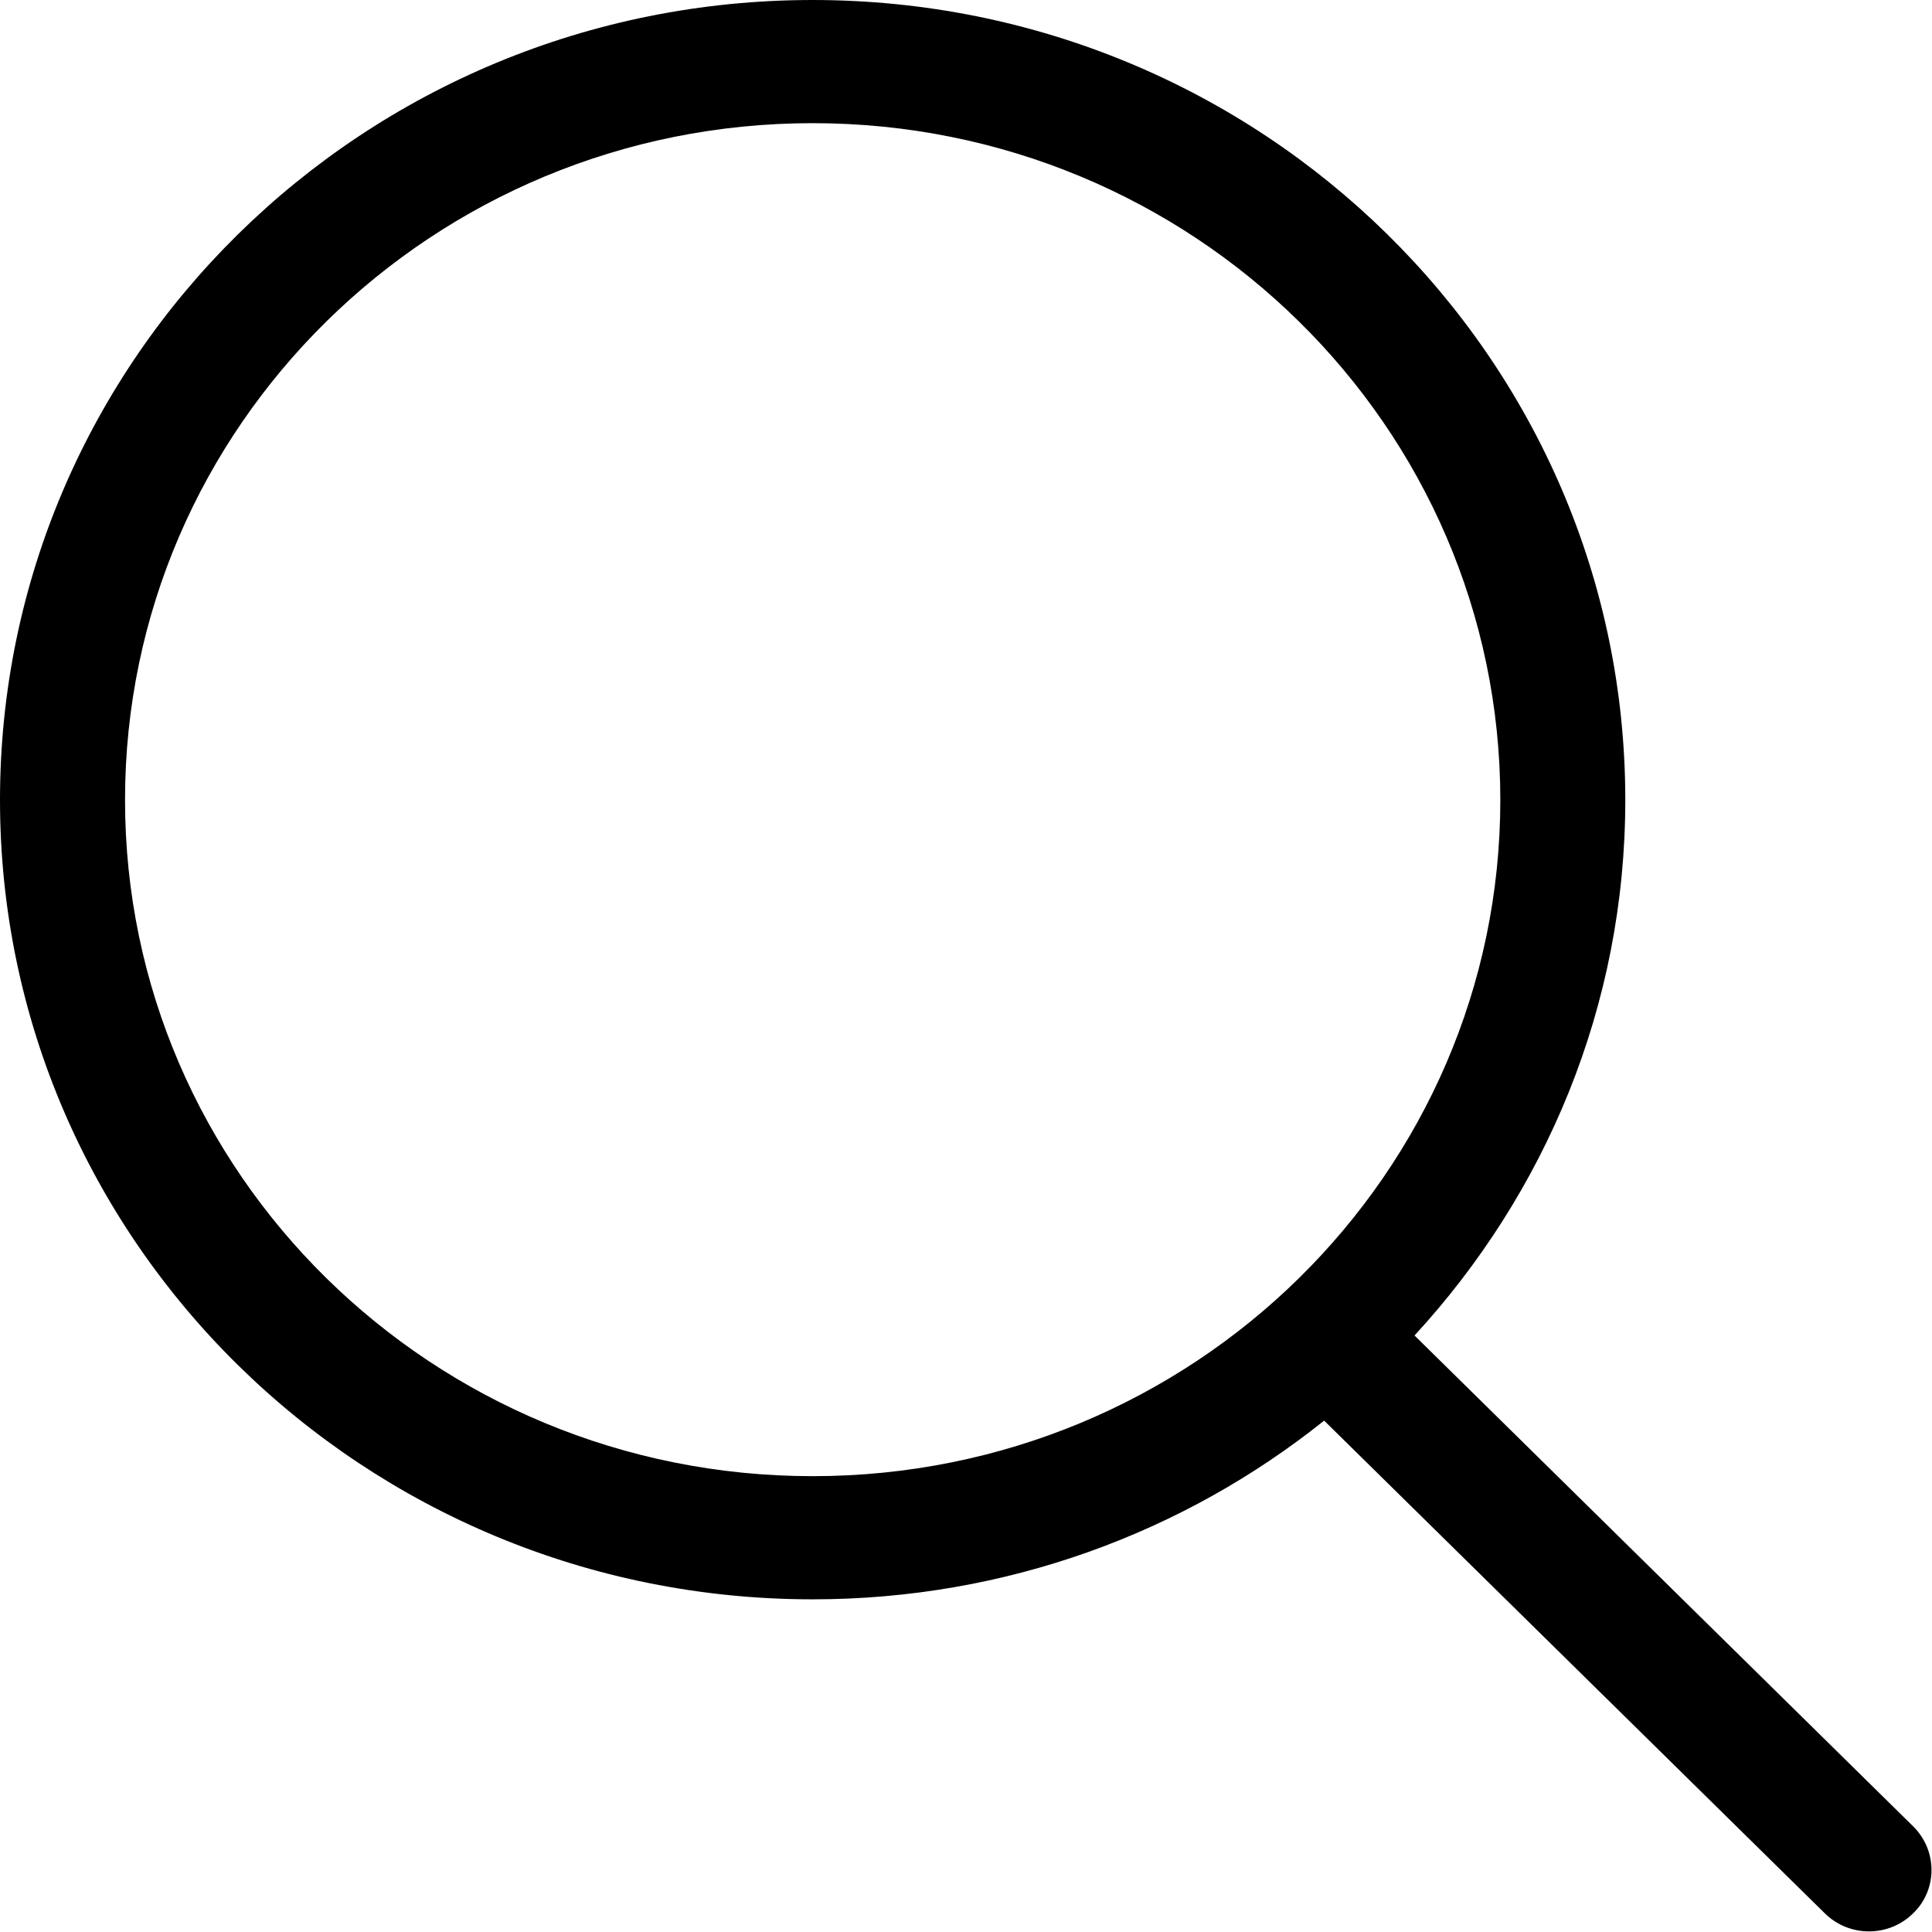
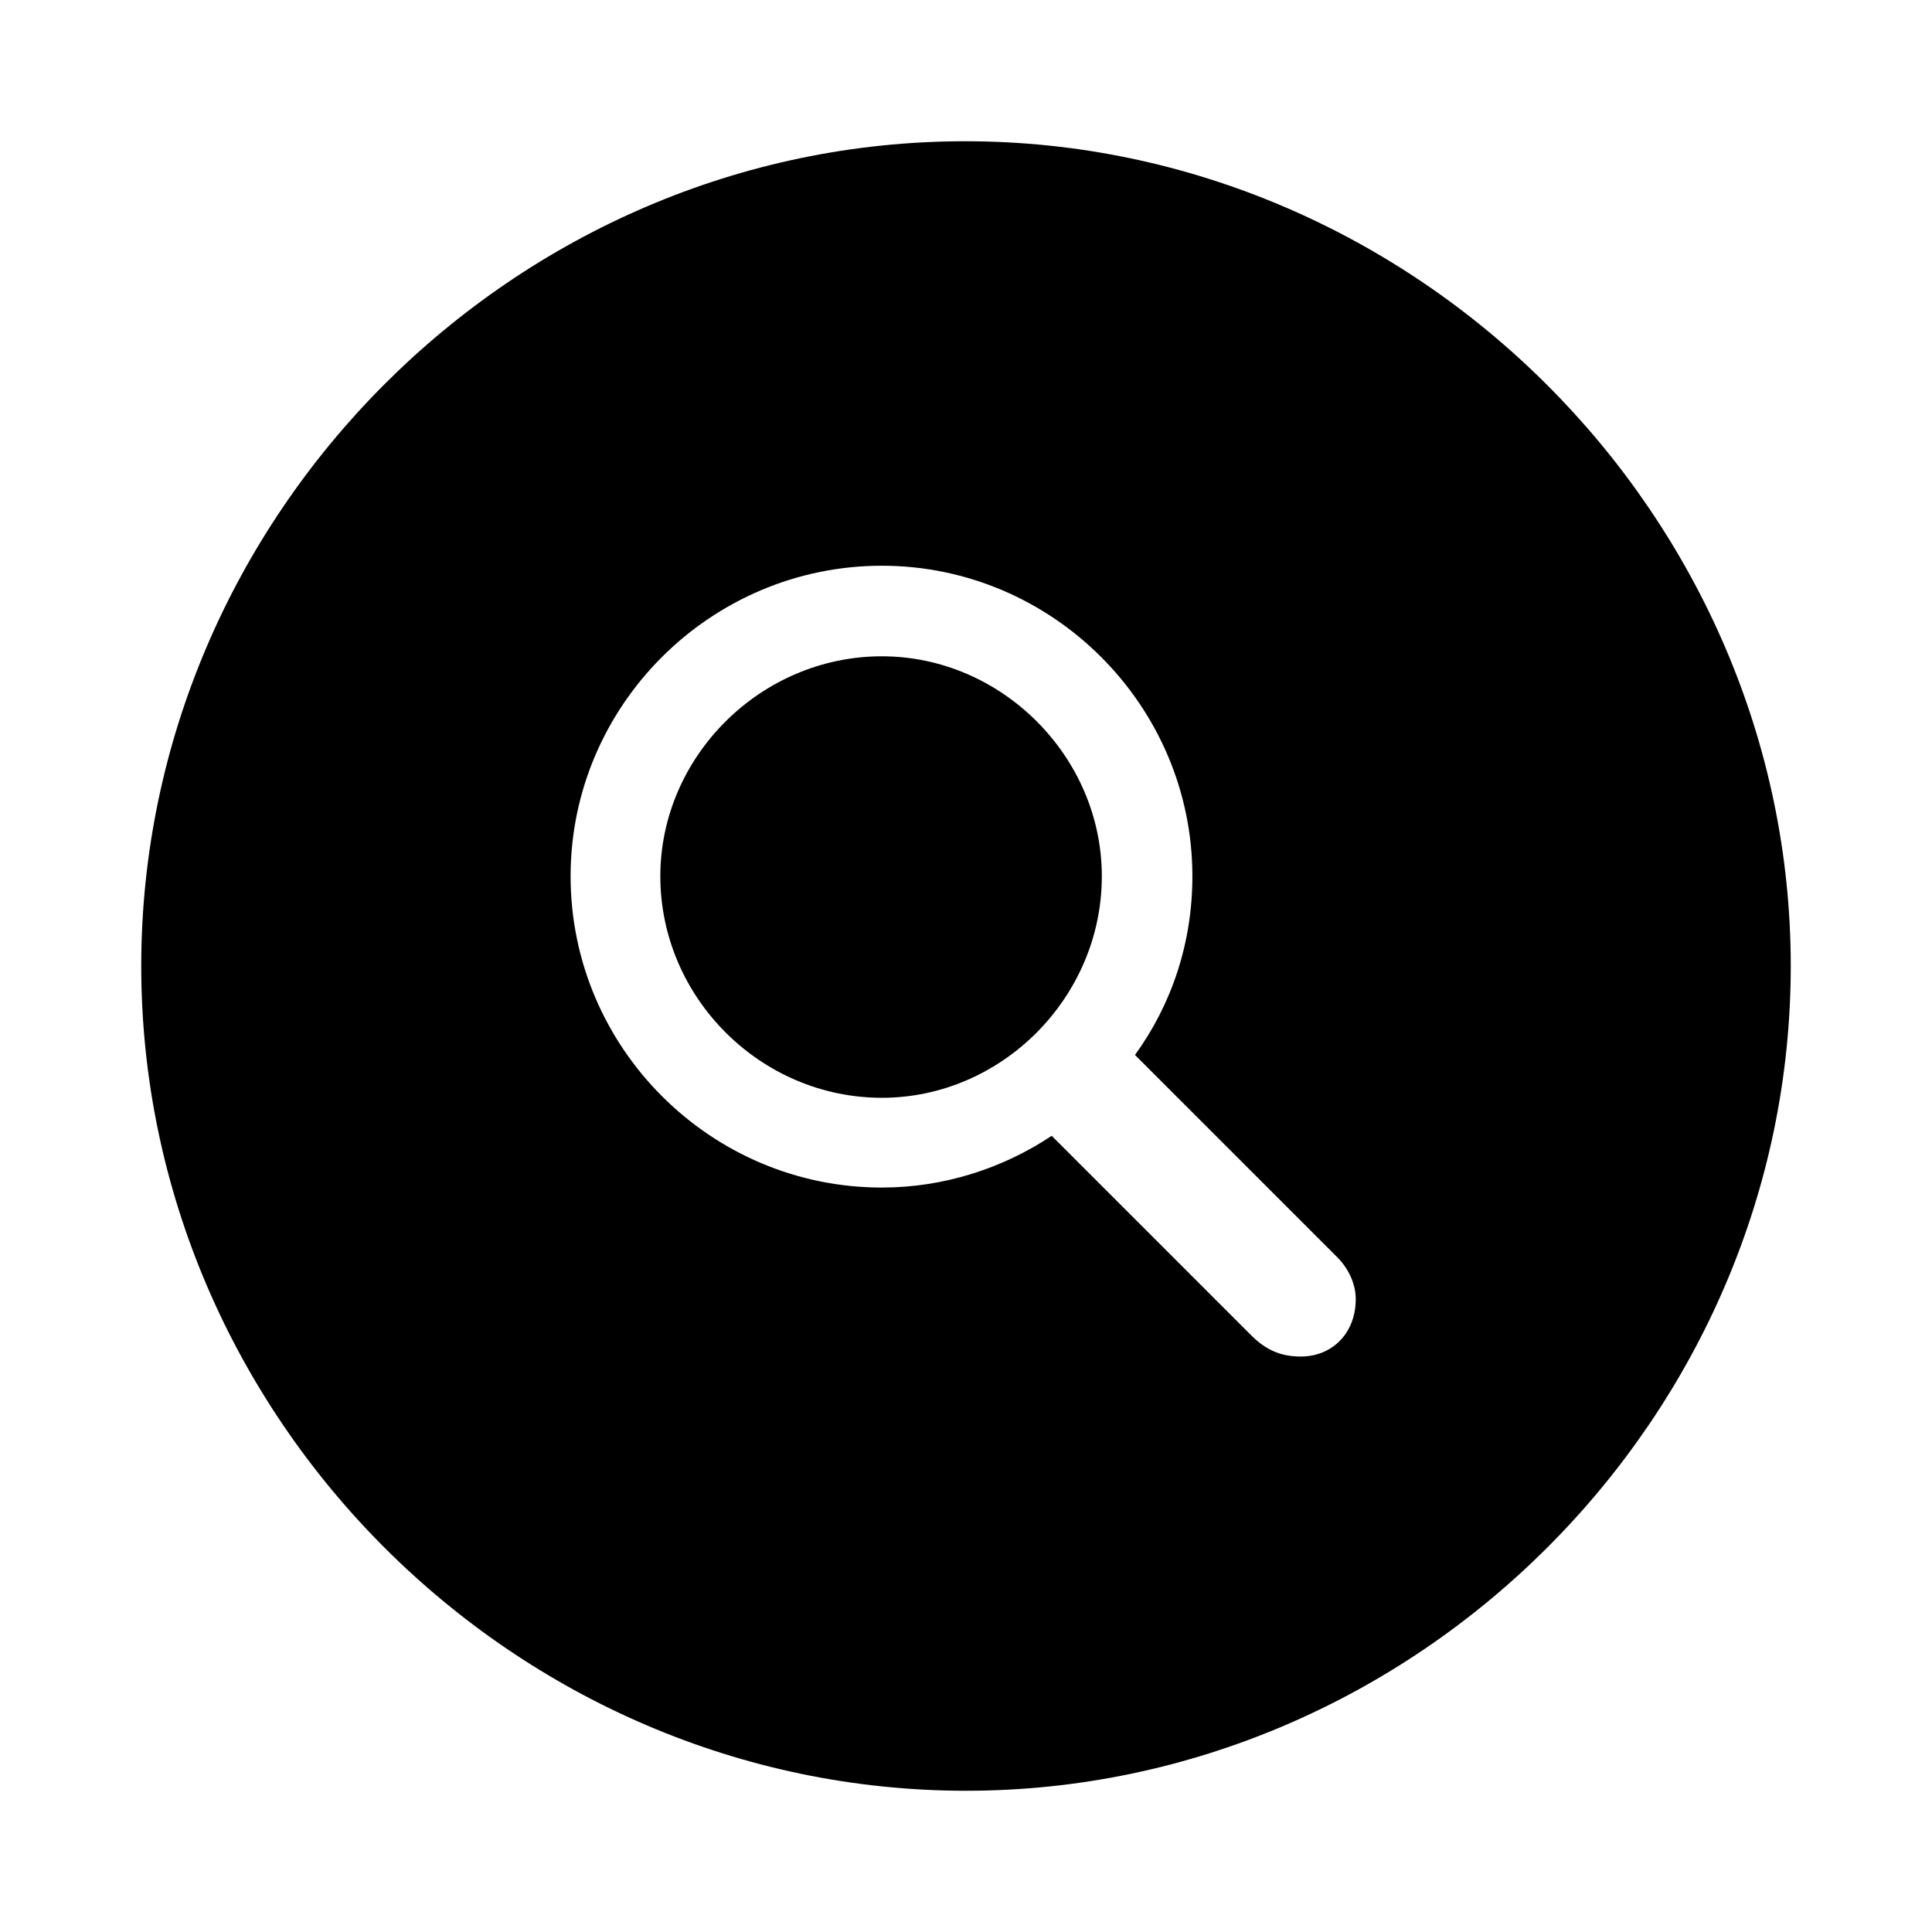
- <svg xmlns="http://www.w3.org/2000/svg" width="800px" height="800px" viewBox="0 0 32 32" version="1.1">
-   <defs>
- 
- </defs>
-   <g id="Page-1" stroke="none" stroke-width="1" fill="none" fill-rule="evenodd">
-     <g id="Icon-Set" transform="translate(-256, -1139)" fill="#000000">
-       <path d="M269.46,1163.45 C263.17,1163.45 258.071,1158.44 258.071,1152.25 C258.071,1146.06 263.17,1141.04 269.46,1141.04 C275.75,1141.04 280.85,1146.06 280.85,1152.25 C280.85,1158.44 275.75,1163.45 269.46,1163.45 L269.46,1163.45 Z M287.688,1169.25 L279.429,1161.12 C281.591,1158.77 282.92,1155.67 282.92,1152.25 C282.92,1144.93 276.894,1139 269.46,1139 C262.026,1139 256,1144.93 256,1152.25 C256,1159.56 262.026,1165.49 269.46,1165.49 C272.672,1165.49 275.618,1164.38 277.932,1162.53 L286.224,1170.69 C286.629,1171.09 287.284,1171.09 287.688,1170.69 C288.093,1170.3 288.093,1169.65 287.688,1169.25 L287.688,1169.25 Z" id="search">
- 
- </path>
-     </g>
-   </g>
+ <svg xmlns="http://www.w3.org/2000/svg" fill="#000000" width="800px" height="800px" viewBox="0 0 56 56">
+   <path d="M 28 51.906 C 41.055 51.906 51.906 41.078 51.906 28 C 51.906 14.945 41.031 4.094 27.977 4.094 C 14.898 4.094 4.094 14.945 4.094 28 C 4.094 41.078 14.922 51.906 28 51.906 Z M 16.539 25.398 C 16.539 20.453 20.594 16.398 25.562 16.398 C 30.508 16.398 34.562 20.453 34.562 25.398 C 34.562 27.344 33.953 29.125 32.898 30.578 L 38.758 36.438 C 39.086 36.766 39.297 37.211 39.297 37.656 C 39.297 38.641 38.617 39.32 37.703 39.32 C 37.164 39.32 36.719 39.156 36.273 38.711 L 30.484 32.922 C 29.078 33.859 27.367 34.422 25.562 34.422 C 20.594 34.422 16.539 30.367 16.539 25.398 Z M 19.14 25.398 C 19.14 28.914 22.047 31.82 25.562 31.82 C 29.031 31.82 31.937 28.914 31.937 25.398 C 31.937 21.93 29.031 19.023 25.562 19.023 C 22.047 19.023 19.14 21.93 19.14 25.398 Z" />
</svg>
